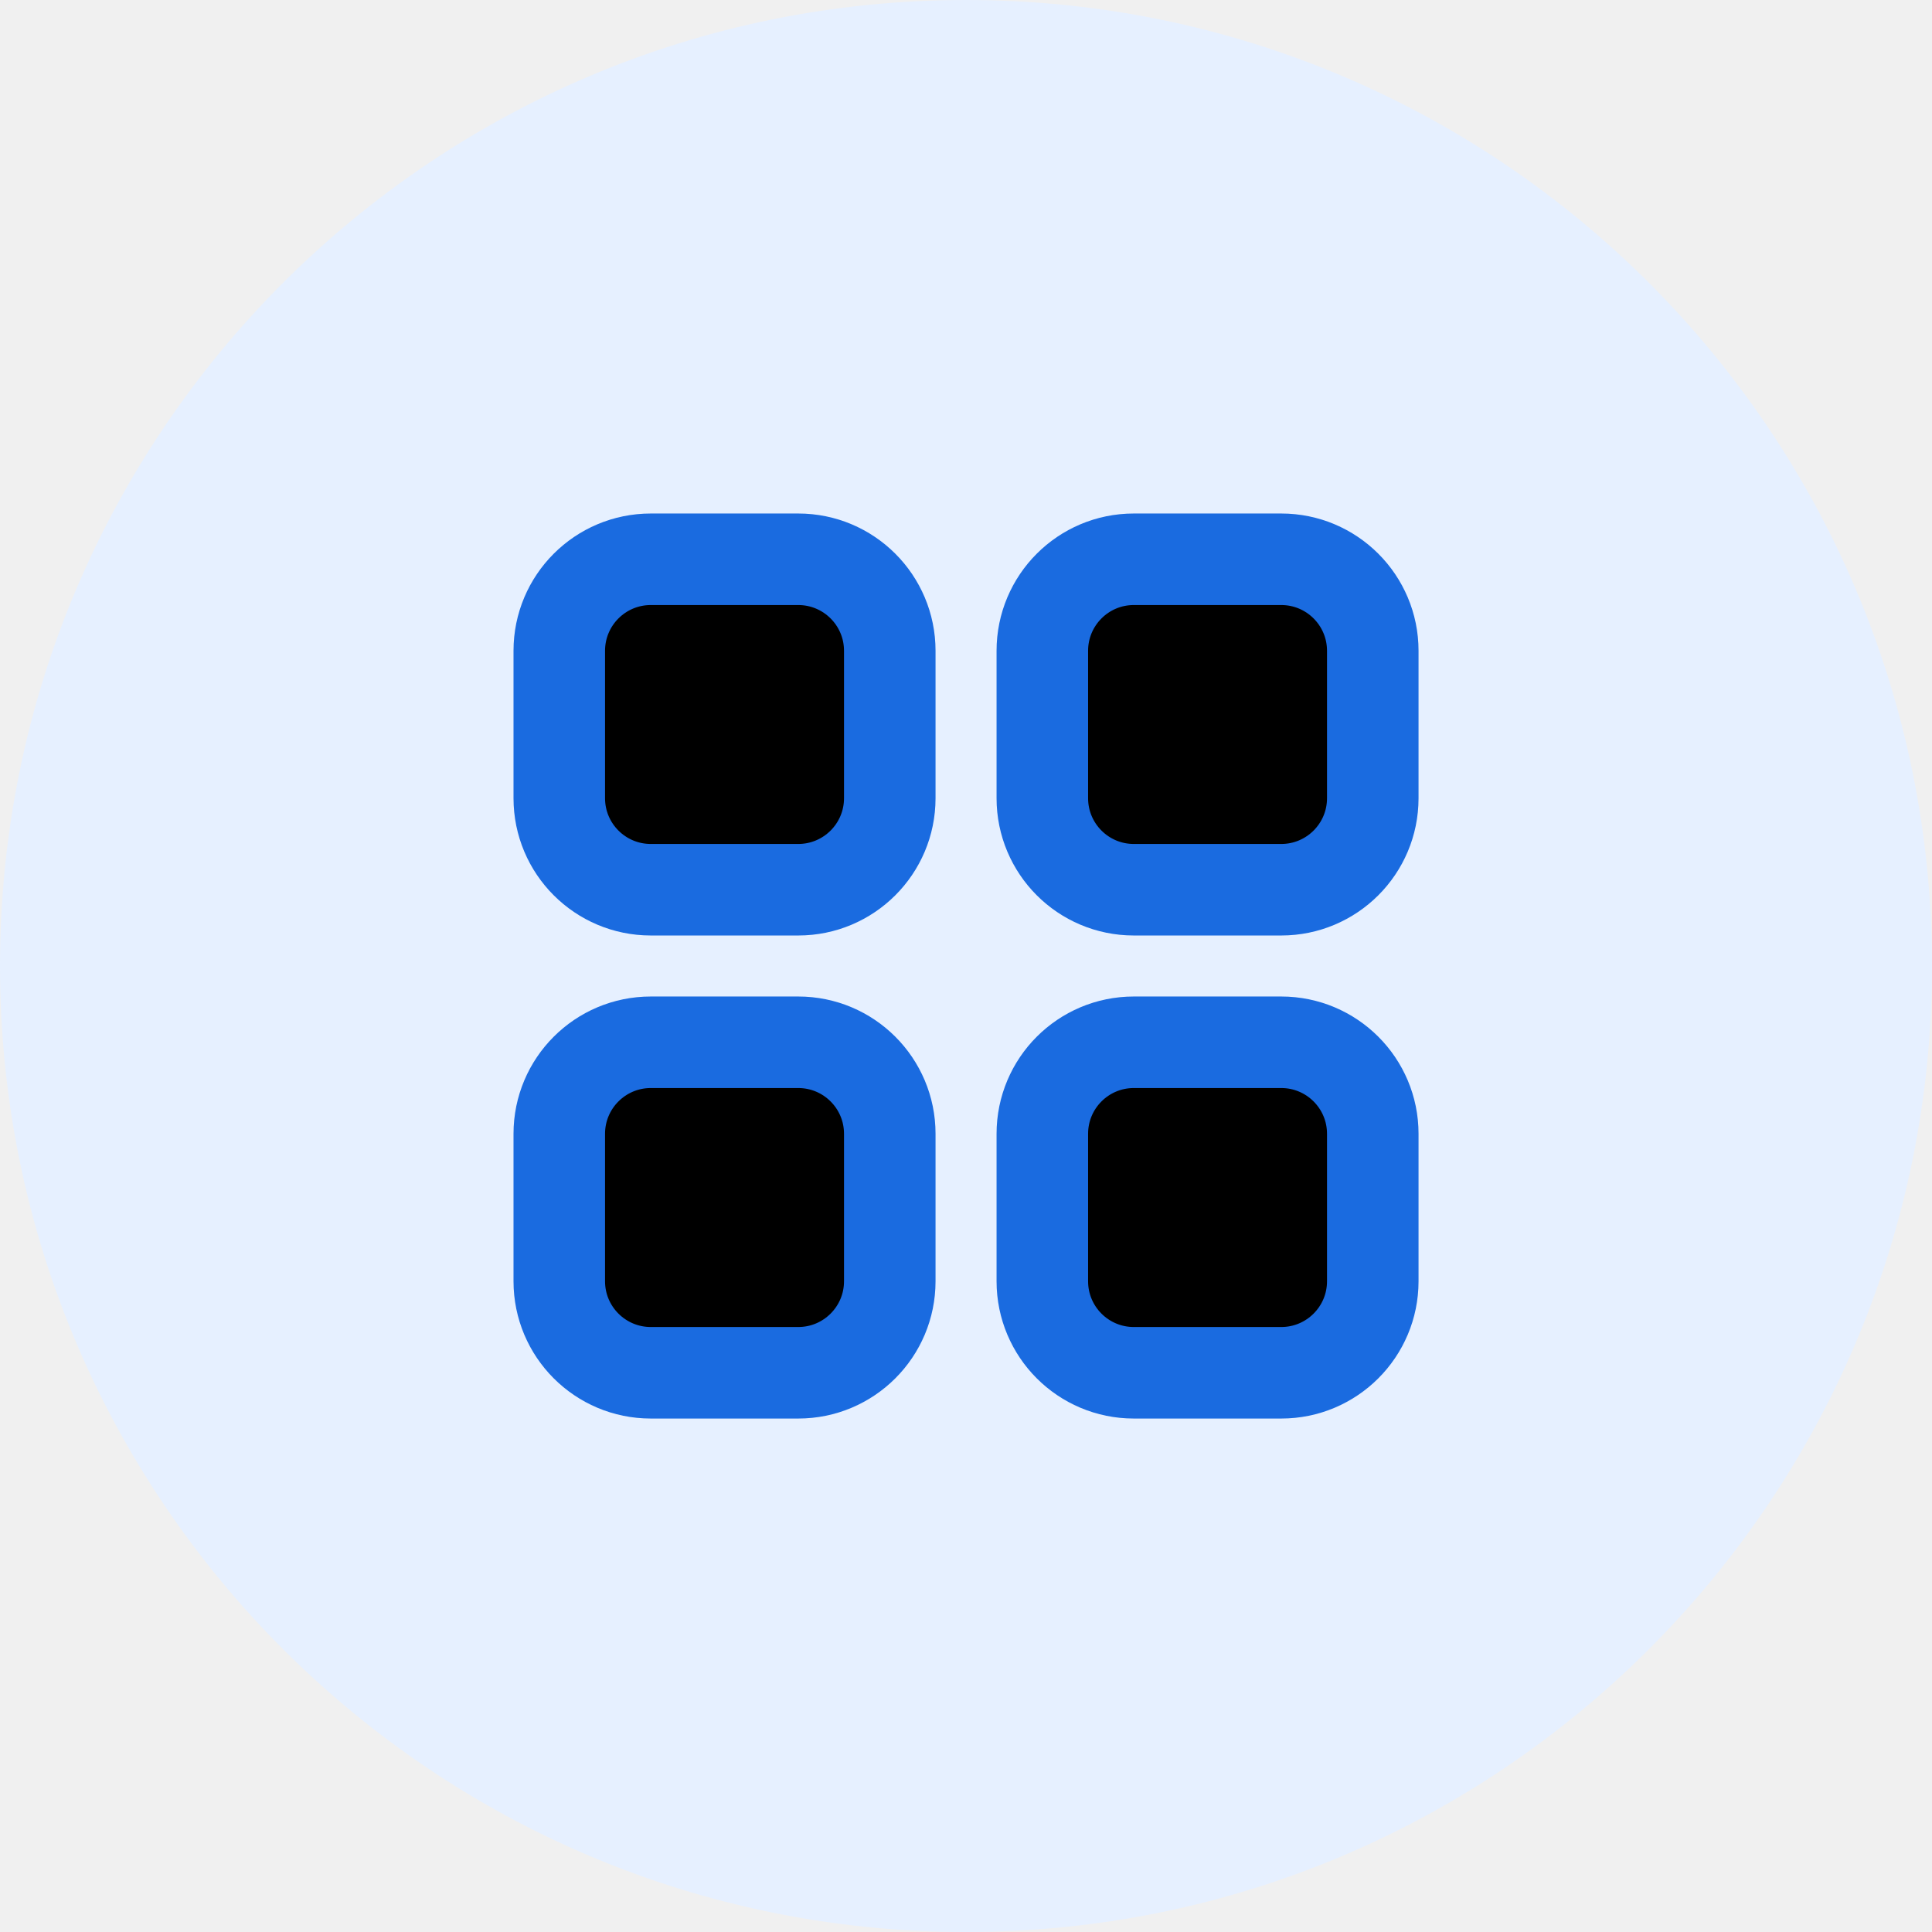
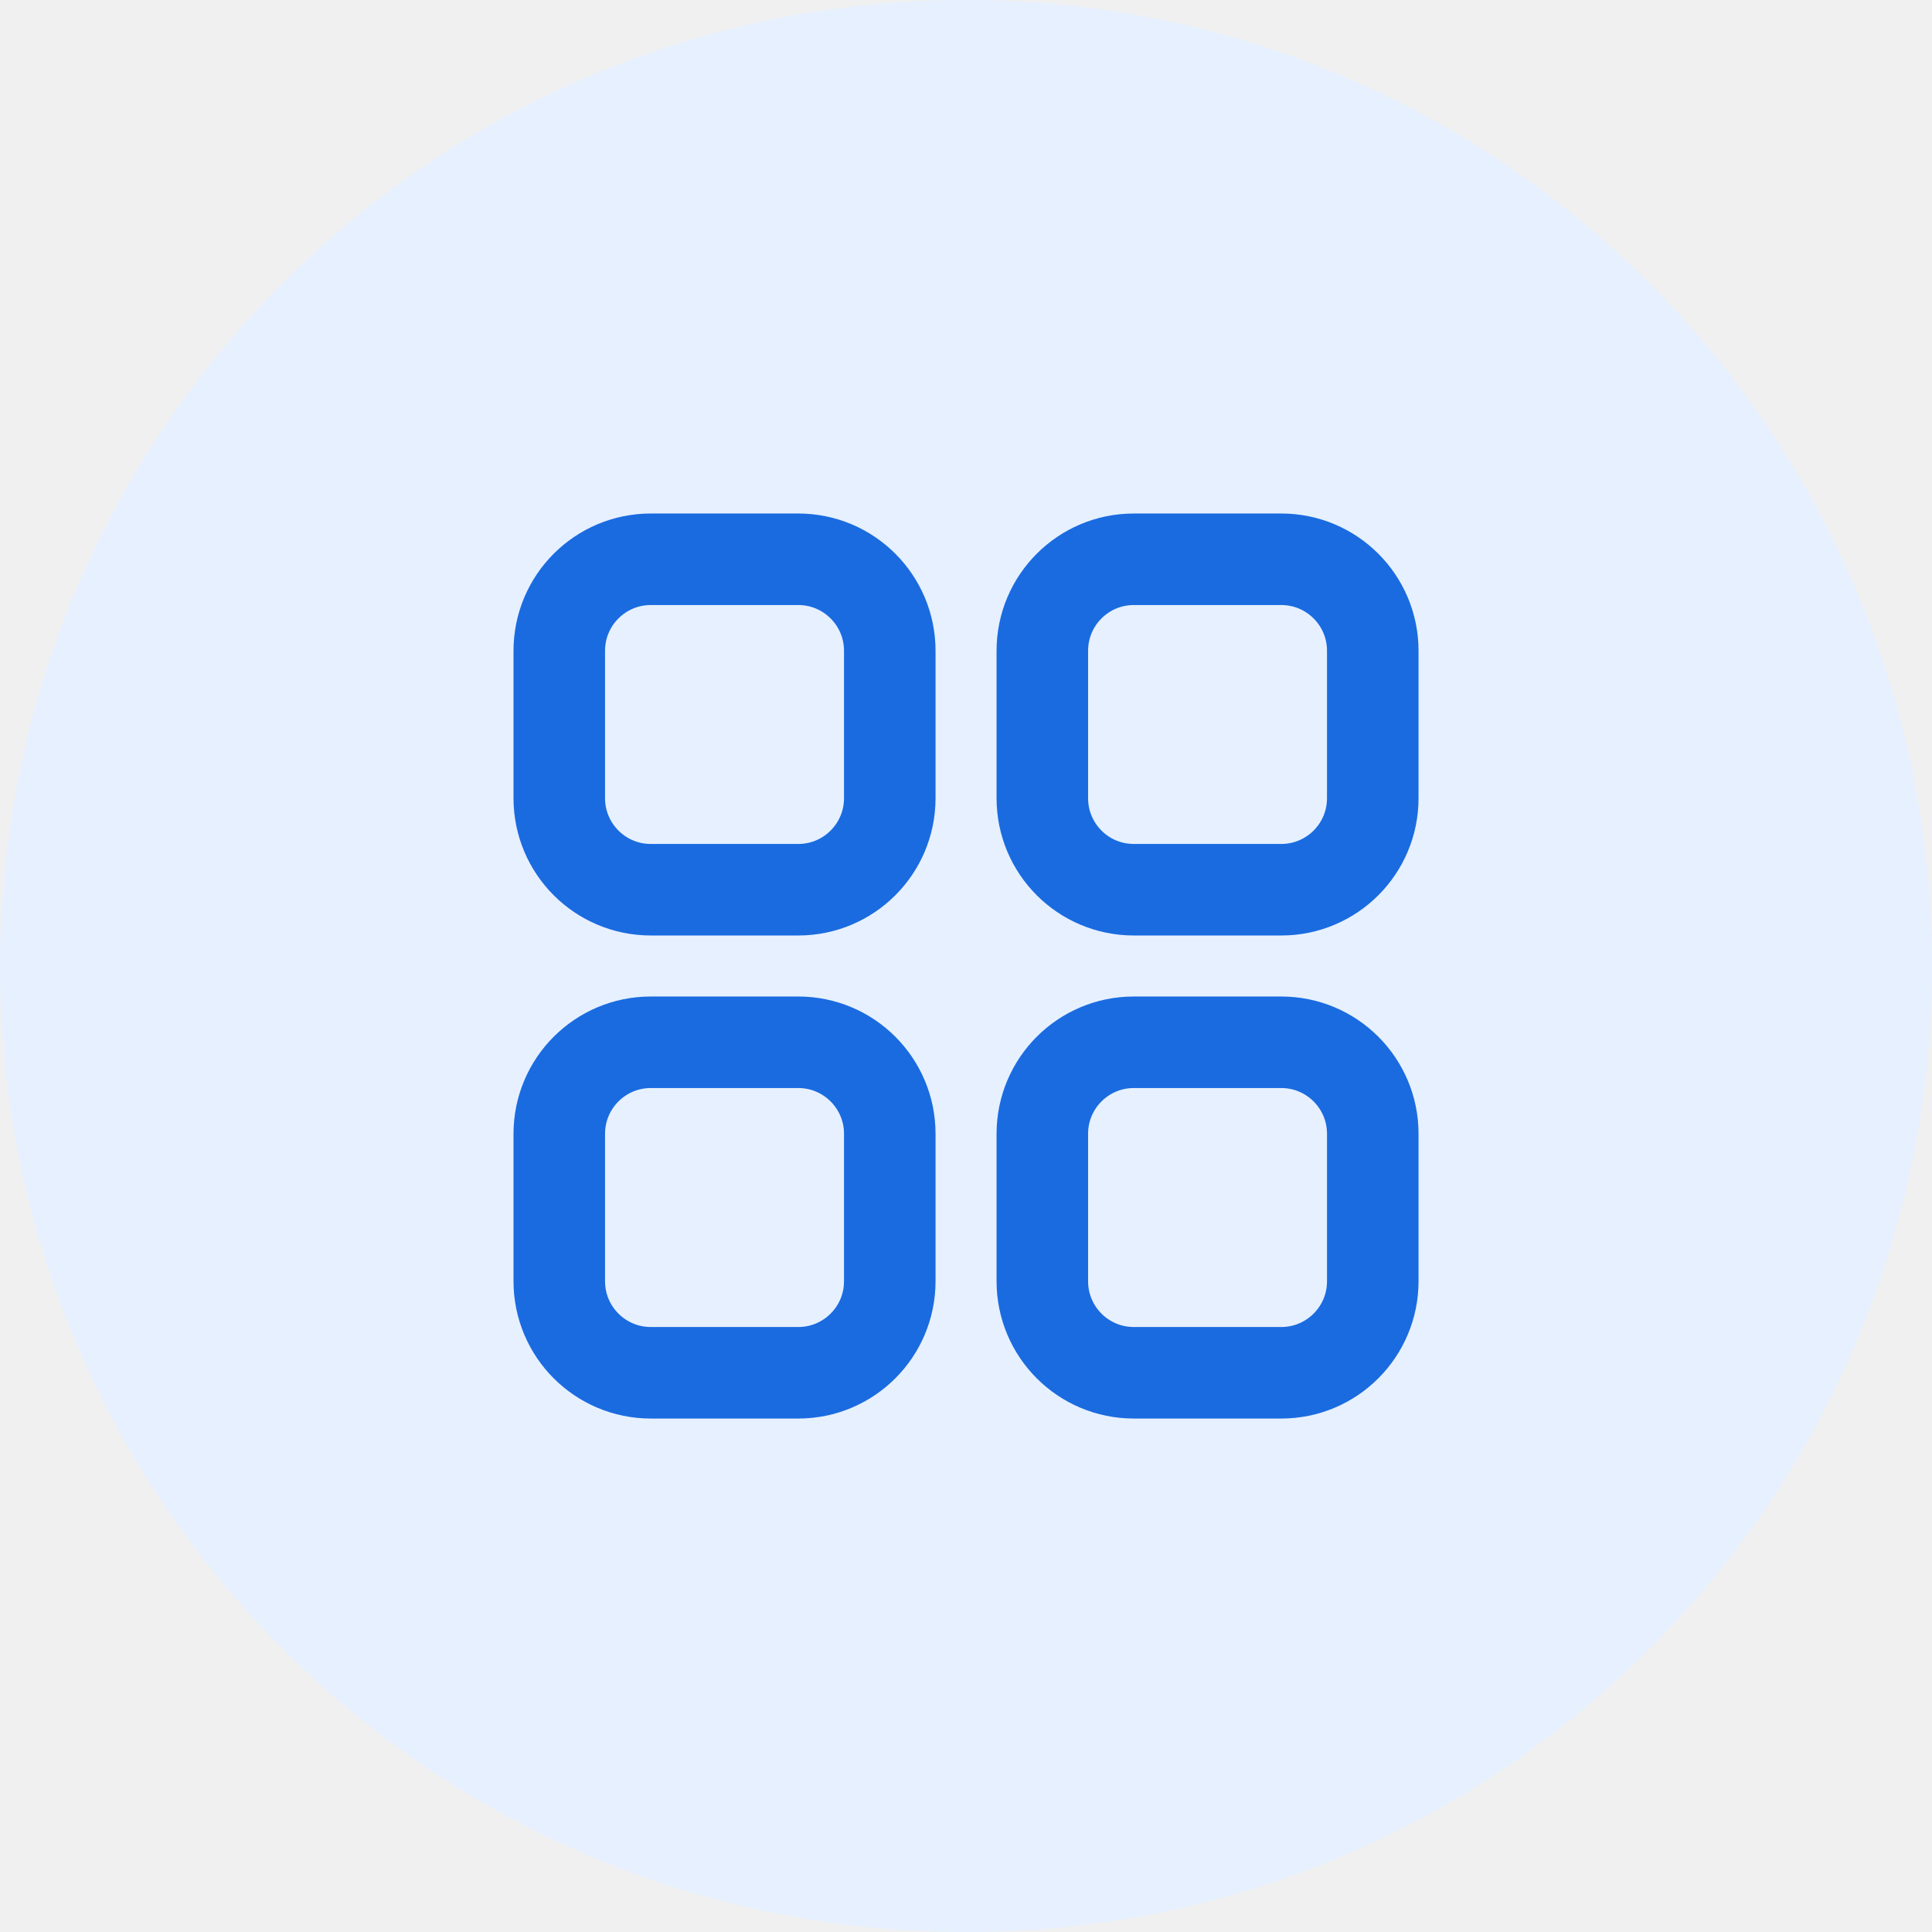
- <svg xmlns="http://www.w3.org/2000/svg" width="37.108" height="37.108" viewBox="32 591.559 37.108 37.108">
-   <defs>
-     <filter id="filter1_d_586_24042" x="11" y="141" width="352" height="211" filterUnits="userSpaceOnUse" color-interpolation-filters="sRGB">
-       <feFlood flood-opacity="0" result="BackgroundImageFix" />
-       <feColorMatrix in="SourceAlpha" type="matrix" values="0 0 0 0 0 0 0 0 0 0 0 0 0 0 0 0 0 0 127 0" result="hardAlpha" />
-       <feOffset />
-       <feGaussianBlur stdDeviation="2" />
-       <feComposite in2="hardAlpha" operator="out" />
-       <feColorMatrix type="matrix" values="0 0 0 0 0 0 0 0 0 0 0 0 0 0 0 0 0 0 0.06 0" />
-       <feBlend mode="normal" in2="BackgroundImageFix" result="effect1_dropShadow_586_24042" />
-       <feBlend mode="normal" in="SourceGraphic" in2="effect1_dropShadow_586_24042" result="shape" />
-     </filter>
-     <filter id="filter2_d_586_24042" x="12" y="670" width="352" height="67" filterUnits="userSpaceOnUse" color-interpolation-filters="sRGB">
-       <feFlood flood-opacity="0" result="BackgroundImageFix" />
-       <feColorMatrix in="SourceAlpha" type="matrix" values="0 0 0 0 0 0 0 0 0 0 0 0 0 0 0 0 0 0 127 0" result="hardAlpha" />
-       <feOffset />
-       <feGaussianBlur stdDeviation="2" />
-       <feComposite in2="hardAlpha" operator="out" />
-       <feColorMatrix type="matrix" values="0 0 0 0 0 0 0 0 0 0 0 0 0 0 0 0 0 0 0.06 0" />
-       <feBlend mode="normal" in2="BackgroundImageFix" result="effect1_dropShadow_586_24042" />
-       <feBlend mode="normal" in="SourceGraphic" in2="effect1_dropShadow_586_24042" result="shape" />
-     </filter>
-     <filter id="filter3_d_586_24042" x="12" y="381" width="352" height="261" filterUnits="userSpaceOnUse" color-interpolation-filters="sRGB">
-       <feFlood flood-opacity="0" result="BackgroundImageFix" />
-       <feColorMatrix in="SourceAlpha" type="matrix" values="0 0 0 0 0 0 0 0 0 0 0 0 0 0 0 0 0 0 127 0" result="hardAlpha" />
-       <feOffset />
-       <feGaussianBlur stdDeviation="2" />
-       <feComposite in2="hardAlpha" operator="out" />
-       <feColorMatrix type="matrix" values="0 0 0 0 0 0 0 0 0 0 0 0 0 0 0 0 0 0 0.06 0" />
-       <feBlend mode="normal" in2="BackgroundImageFix" result="effect1_dropShadow_586_24042" />
-       <feBlend mode="normal" in="SourceGraphic" in2="effect1_dropShadow_586_24042" result="shape" />
-     </filter>
-     <filter id="filter4_d_586_24042" x="37.324" y="50.337" width="8.092" height="8.346" filterUnits="userSpaceOnUse" color-interpolation-filters="sRGB">
-       <feFlood flood-opacity="0" result="BackgroundImageFix" />
-       <feColorMatrix in="SourceAlpha" type="matrix" values="0 0 0 0 0 0 0 0 0 0 0 0 0 0 0 0 0 0 127 0" result="hardAlpha" />
-       <feOffset dx="-0.302" dy="1.057" />
-       <feGaussianBlur stdDeviation="0.944" />
-       <feComposite in2="hardAlpha" operator="out" />
-       <feColorMatrix type="matrix" values="0 0 0 0 0.685 0 0 0 0 0.741 0 0 0 0 0.783 0 0 0 1 0" />
-       <feBlend mode="normal" in2="BackgroundImageFix" result="effect1_dropShadow_586_24042" />
-       <feBlend mode="normal" in="SourceGraphic" in2="effect1_dropShadow_586_24042" result="shape" />
-     </filter>
-     <filter id="filter5_d_586_24042" x="21.636" y="54.284" width="15.421" height="7.595" filterUnits="userSpaceOnUse" color-interpolation-filters="sRGB">
-       <feFlood flood-opacity="0" result="BackgroundImageFix" />
-       <feColorMatrix in="SourceAlpha" type="matrix" values="0 0 0 0 0 0 0 0 0 0 0 0 0 0 0 0 0 0 127 0" result="hardAlpha" />
-       <feOffset dy="0.152" />
-       <feGaussianBlur stdDeviation="0.266" />
-       <feComposite in2="hardAlpha" operator="out" />
-       <feColorMatrix type="matrix" values="0 0 0 0 0 0 0 0 0 0 0 0 0 0 0 0 0 0 0.28 0" />
-       <feBlend mode="normal" in2="BackgroundImageFix" result="effect1_dropShadow_586_24042" />
-       <feBlend mode="normal" in="SourceGraphic" in2="effect1_dropShadow_586_24042" result="shape" />
-     </filter>
-     <filter id="filter6_f_586_24042" x="19.784" y="64.186" width="28.999" height="1.737" filterUnits="userSpaceOnUse" color-interpolation-filters="sRGB">
-       <feFlood flood-opacity="0" result="BackgroundImageFix" />
-       <feBlend mode="normal" in="SourceGraphic" in2="BackgroundImageFix" result="shape" />
-       <feGaussianBlur stdDeviation="0.264" result="effect1_foregroundBlur_586_24042" />
-     </filter>
-     <filter id="filter7_f_586_24042" x="19.331" y="64.677" width="29.677" height="0.681" filterUnits="userSpaceOnUse" color-interpolation-filters="sRGB">
-       <feFlood flood-opacity="0" result="BackgroundImageFix" />
-       <feBlend mode="normal" in="SourceGraphic" in2="BackgroundImageFix" result="shape" />
-       <feGaussianBlur stdDeviation="0.076" result="effect1_foregroundBlur_586_24042" />
-     </filter>
-     <linearGradient id="paint0_linear_586_24042" x1="41.742" y1="51.208" x2="41.659" y2="55.697" gradientUnits="userSpaceOnUse">
-       <stop stop-color="#F3F9FE" />
-       <stop offset="1" stop-color="#E1ECF4" />
-     </linearGradient>
-     <clipPath id="clip0_586_24042">
-       <rect width="375" height="812" fill="white" />
-     </clipPath>
-   </defs>
+ <svg xmlns="http://www.w3.org/2000/svg" width="37.108" height="37.108" viewBox="32 591.559 37.108 37.108" fill="none">
  <path d="M50.554 628.667C60.801 628.667 69.108 620.36 69.108 610.113C69.108 599.865 60.801 591.559 50.554 591.559C40.307 591.559 32 599.865 32 610.113C32 620.36 40.307 628.667 50.554 628.667Z" fill="#E6F0FF" />
-   <path d="M47.332 602.301H44.5C43.529 602.301 42.742 603.088 42.742 604.059V606.89C42.742 607.861 43.529 608.648 44.5 608.648H47.332C48.303 608.648 49.09 607.861 49.09 606.89V604.059C49.09 603.088 48.303 602.301 47.332 602.301Z" stroke="#1A6BE0" stroke-width="1.758" stroke-linecap="round" stroke-linejoin="round" />
-   <path d="M56.609 602.301H53.777C52.806 602.301 52.02 603.088 52.02 604.059V606.89C52.02 607.861 52.806 608.648 53.777 608.648H56.609C57.58 608.648 58.367 607.861 58.367 606.89V604.059C58.367 603.088 57.58 602.301 56.609 602.301Z" stroke="#1A6BE0" stroke-width="1.758" stroke-linecap="round" stroke-linejoin="round" />
-   <path d="M47.332 611.578H44.5C43.529 611.578 42.742 612.365 42.742 613.336V616.168C42.742 617.139 43.529 617.926 44.5 617.926H47.332C48.303 617.926 49.09 617.139 49.09 616.168V613.336C49.09 612.365 48.303 611.578 47.332 611.578Z" stroke="#1A6BE0" stroke-width="1.758" stroke-linecap="round" stroke-linejoin="round" />
-   <path d="M56.609 611.578H53.777C52.806 611.578 52.02 612.365 52.02 613.336V616.168C52.02 617.139 52.806 617.926 53.777 617.926H56.609C57.58 617.926 58.367 617.139 58.367 616.168V613.336C58.367 612.365 57.58 611.578 56.609 611.578Z" stroke="#1A6BE0" stroke-width="1.758" stroke-linecap="round" stroke-linejoin="round" />
+   <path d="M44.5 602.301H47.332C48.303 602.301 49.09 603.088 49.09 604.059V606.89C49.09 607.861 48.303 608.648 47.332 608.648H44.5C43.529 608.648 42.742 607.861 42.742 606.89V604.059C42.742 603.088 43.529 602.301 44.5 602.301Z" stroke-width="1.758" stroke-linecap="round" stroke-linejoin="round" stroke="#1A6BE0" />
+   <path d="M53.777 602.301H56.609C57.58 602.301 58.367 603.088 58.367 604.059V606.89C58.367 607.861 57.58 608.648 56.609 608.648H53.777C52.806 608.648 52.02 607.861 52.02 606.89V604.059C52.02 603.088 52.806 602.301 53.777 602.301Z" stroke-width="1.758" stroke-linecap="round" stroke-linejoin="round" stroke="#1A6BE0" />
+   <path d="M44.5 611.578H47.332C48.303 611.578 49.09 612.365 49.09 613.336V616.168C49.09 617.139 48.303 617.926 47.332 617.926H44.5C43.529 617.926 42.742 617.139 42.742 616.168V613.336C42.742 612.365 43.529 611.578 44.5 611.578Z" stroke-width="1.758" stroke-linecap="round" stroke-linejoin="round" stroke="#1A6BE0" />
+   <path d="M53.777 611.578H56.609C57.58 611.578 58.367 612.365 58.367 613.336V616.168C58.367 617.139 57.58 617.926 56.609 617.926H53.777C52.806 617.926 52.02 617.139 52.02 616.168V613.336C52.02 612.365 52.806 611.578 53.777 611.578Z" stroke-width="1.758" stroke-linecap="round" stroke-linejoin="round" stroke="#1A6BE0" />
</svg>
